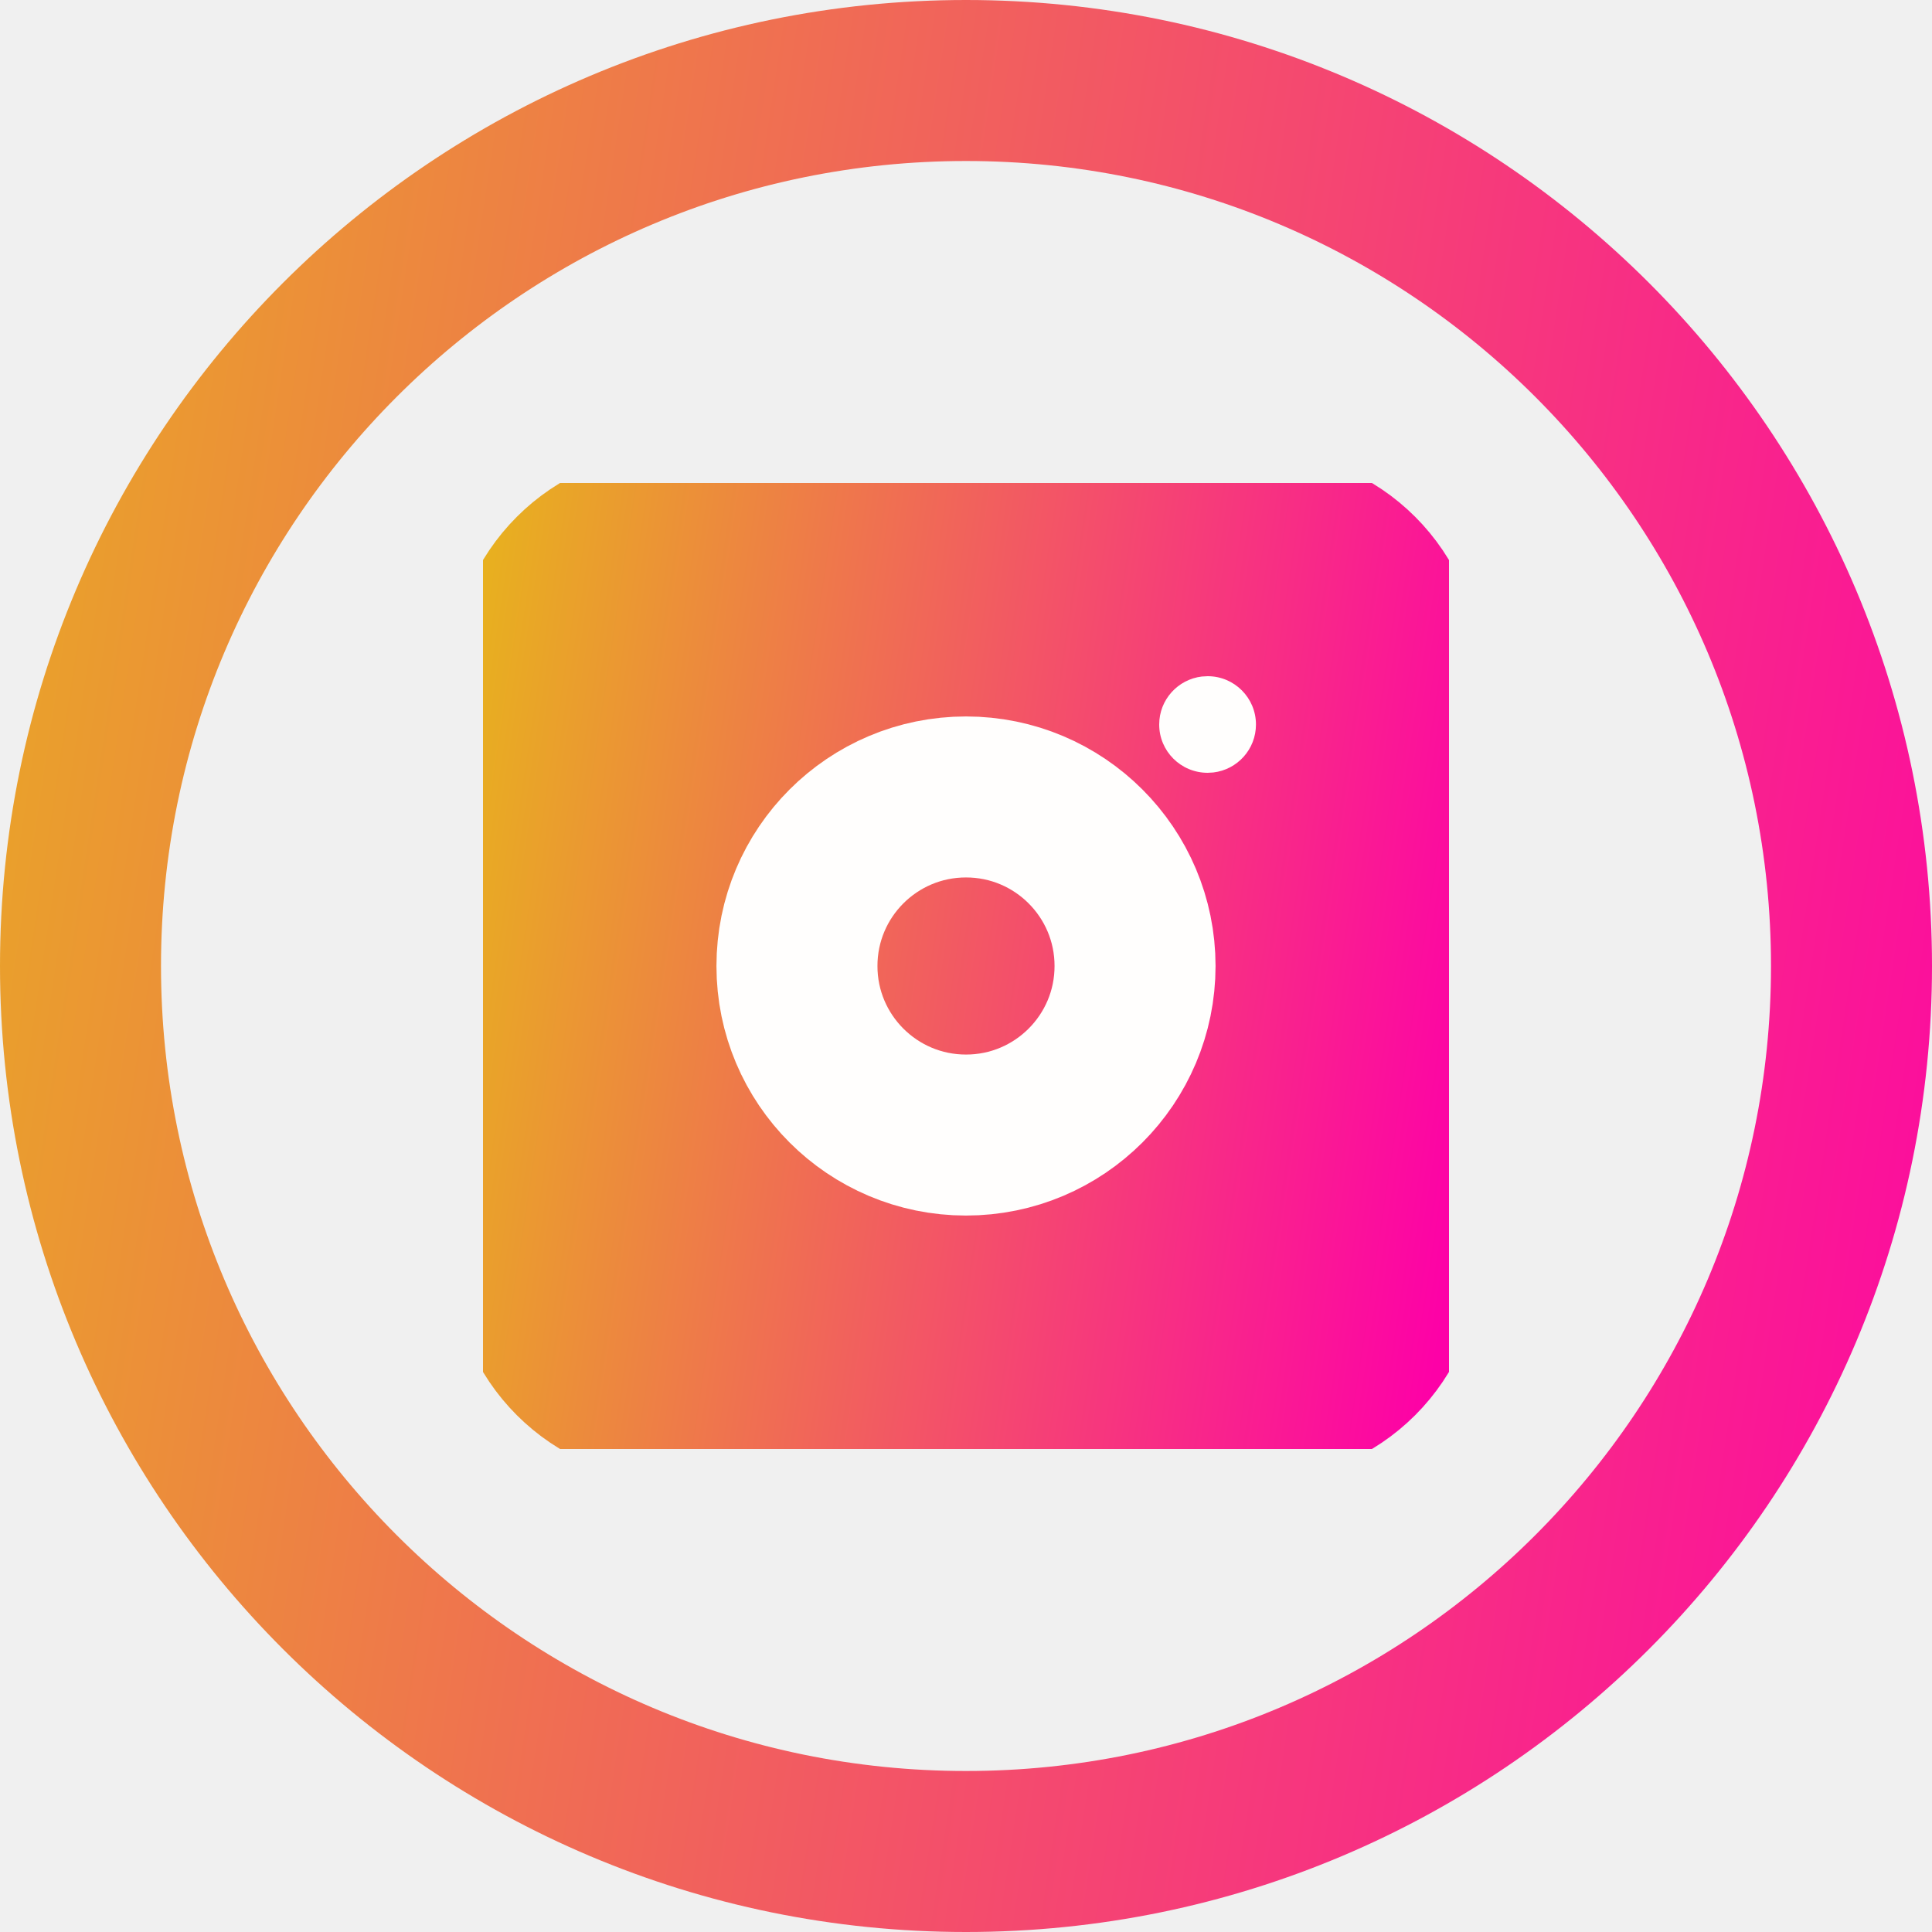
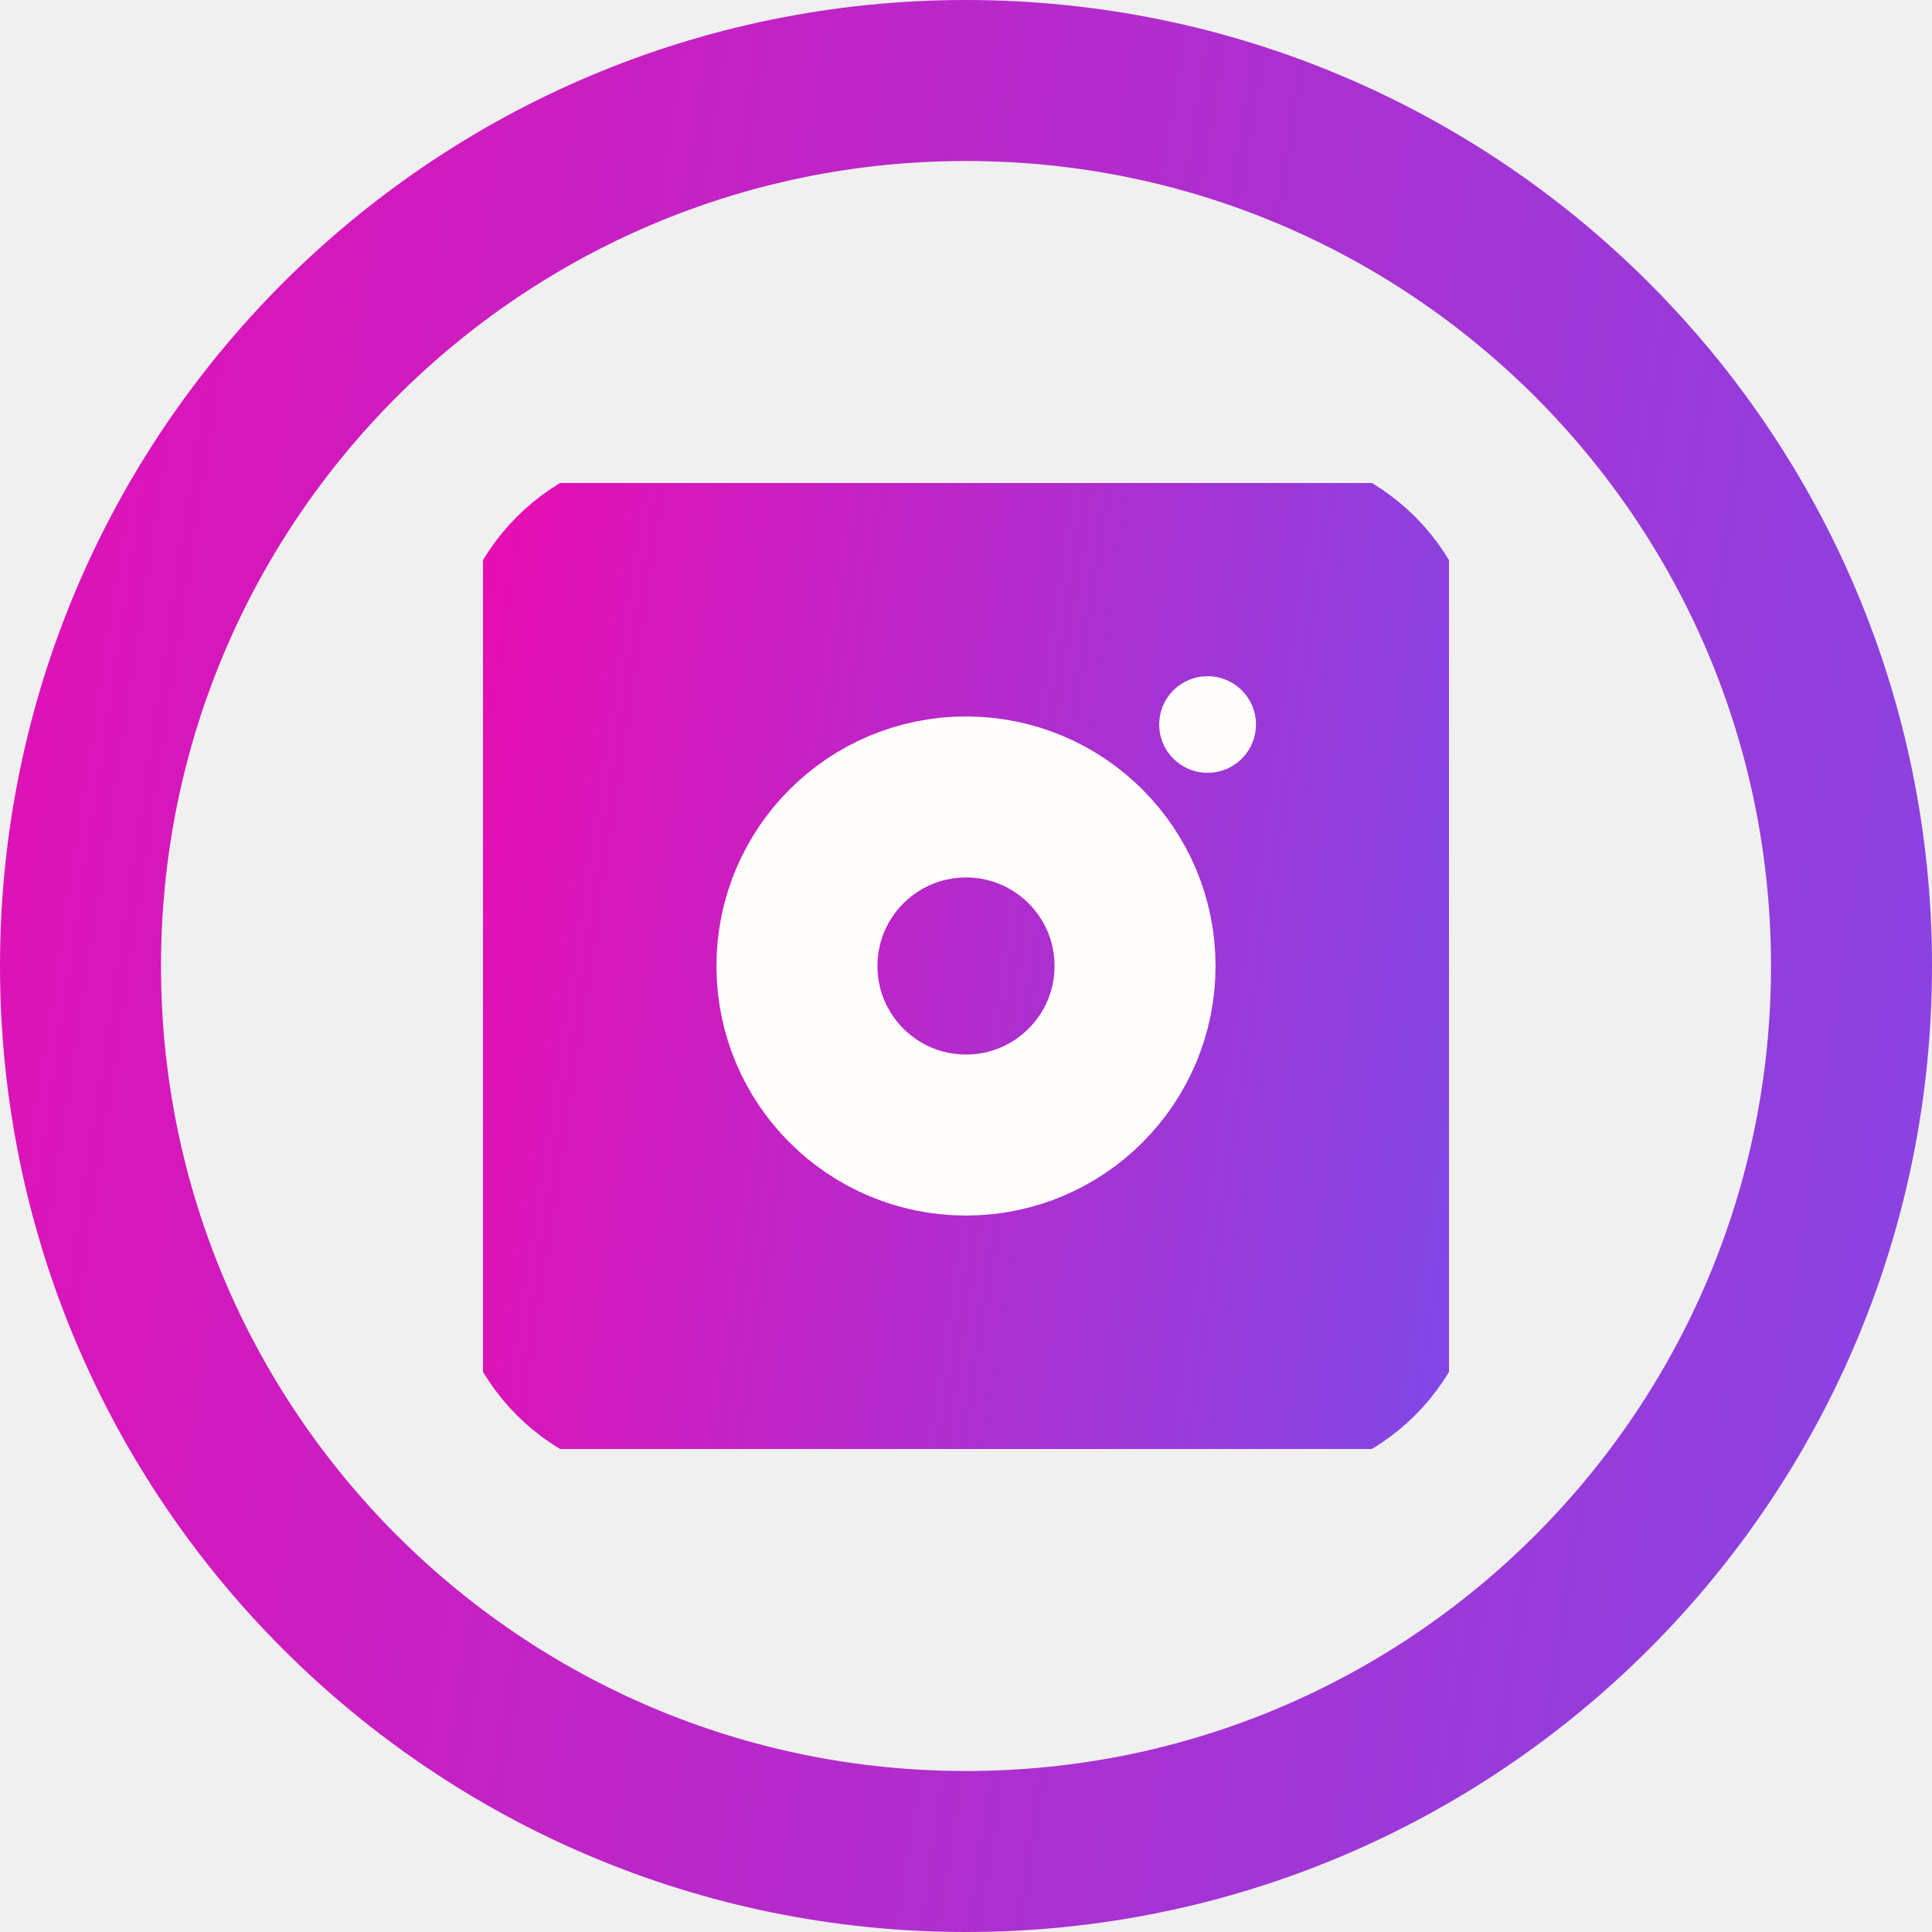
<svg xmlns="http://www.w3.org/2000/svg" width="24" height="24" viewBox="0 0 24 24" fill="none">
  <g clip-path="url(#clip0_2_1655)">
    <path fill-rule="evenodd" clip-rule="evenodd" d="M8.4 6.6H15.6C16.594 6.6 17.4 7.406 17.4 8.4V15.6C17.4 16.594 16.594 17.4 15.6 17.4H8.4C7.406 17.4 6.6 16.594 6.6 15.6V8.4C6.6 7.406 7.406 6.6 8.4 6.6Z" fill="url(#paint0_linear_2_1655)" stroke="url(#paint1_linear_2_1655)" stroke-width="2" stroke-linecap="round" stroke-linejoin="round" />
    <path d="M12 14.1C13.16 14.1 14.1 13.16 14.1 12C14.1 10.84 13.16 9.9 12 9.9C10.84 9.9 9.9 10.84 9.9 12C9.9 13.16 10.84 14.1 12 14.1Z" fill="#00000000" stroke="#FFFEFD" stroke-width="2" stroke-linecap="round" stroke-linejoin="round" />
    <path d="M15.002 8.4C15.334 8.4 15.602 8.669 15.602 9C15.602 9.308 15.371 9.561 15.072 9.596L15.002 9.6C14.668 9.6 14.4 9.331 14.4 9C14.4 8.692 14.632 8.439 14.93 8.404L15.002 8.4Z" fill="#FFFEFD" />
  </g>
  <rect x="1" y="1" width="22" height="22" rx="11" stroke="url(#paint2_linear_2_1655)" stroke-width="2" />
  <defs>
    <linearGradient id="paint0_linear_2_1655" x1="3.129" y1="6.6" x2="19.039" y2="9.011" gradientUnits="userSpaceOnUse">
-       <stop stop-color="#E3D701" />
-       <stop offset="1" stop-color="#FD01A7" />
+       <stop stop-color="#fd01a7" />
+       <stop offset="1" stop-color="#8247e5" />
    </linearGradient>
    <linearGradient id="paint1_linear_2_1655" x1="3.129" y1="6.6" x2="19.039" y2="9.011" gradientUnits="userSpaceOnUse">
-       <stop stop-color="#E3D701" />
-       <stop offset="1" stop-color="#FD01A7" />
+       <stop stop-color="#fd01a7" />
+       <stop offset="1" stop-color="#8247e5" />
    </linearGradient>
    <linearGradient id="paint2_linear_2_1655" x1="-7.714" y1="7.87728e-07" x2="27.643" y2="5.357" gradientUnits="userSpaceOnUse">
-       <stop stop-color="#E3D701" />
-       <stop offset="1" stop-color="#FD01A7" />
+       <stop stop-color="#fd01a7" />
+       <stop offset="1" stop-color="#8247e5" />
    </linearGradient>
    <clipPath id="clip0_2_1655">
      <rect width="12" height="12" fill="white" transform="translate(6 6)" />
    </clipPath>
  </defs>
</svg>
